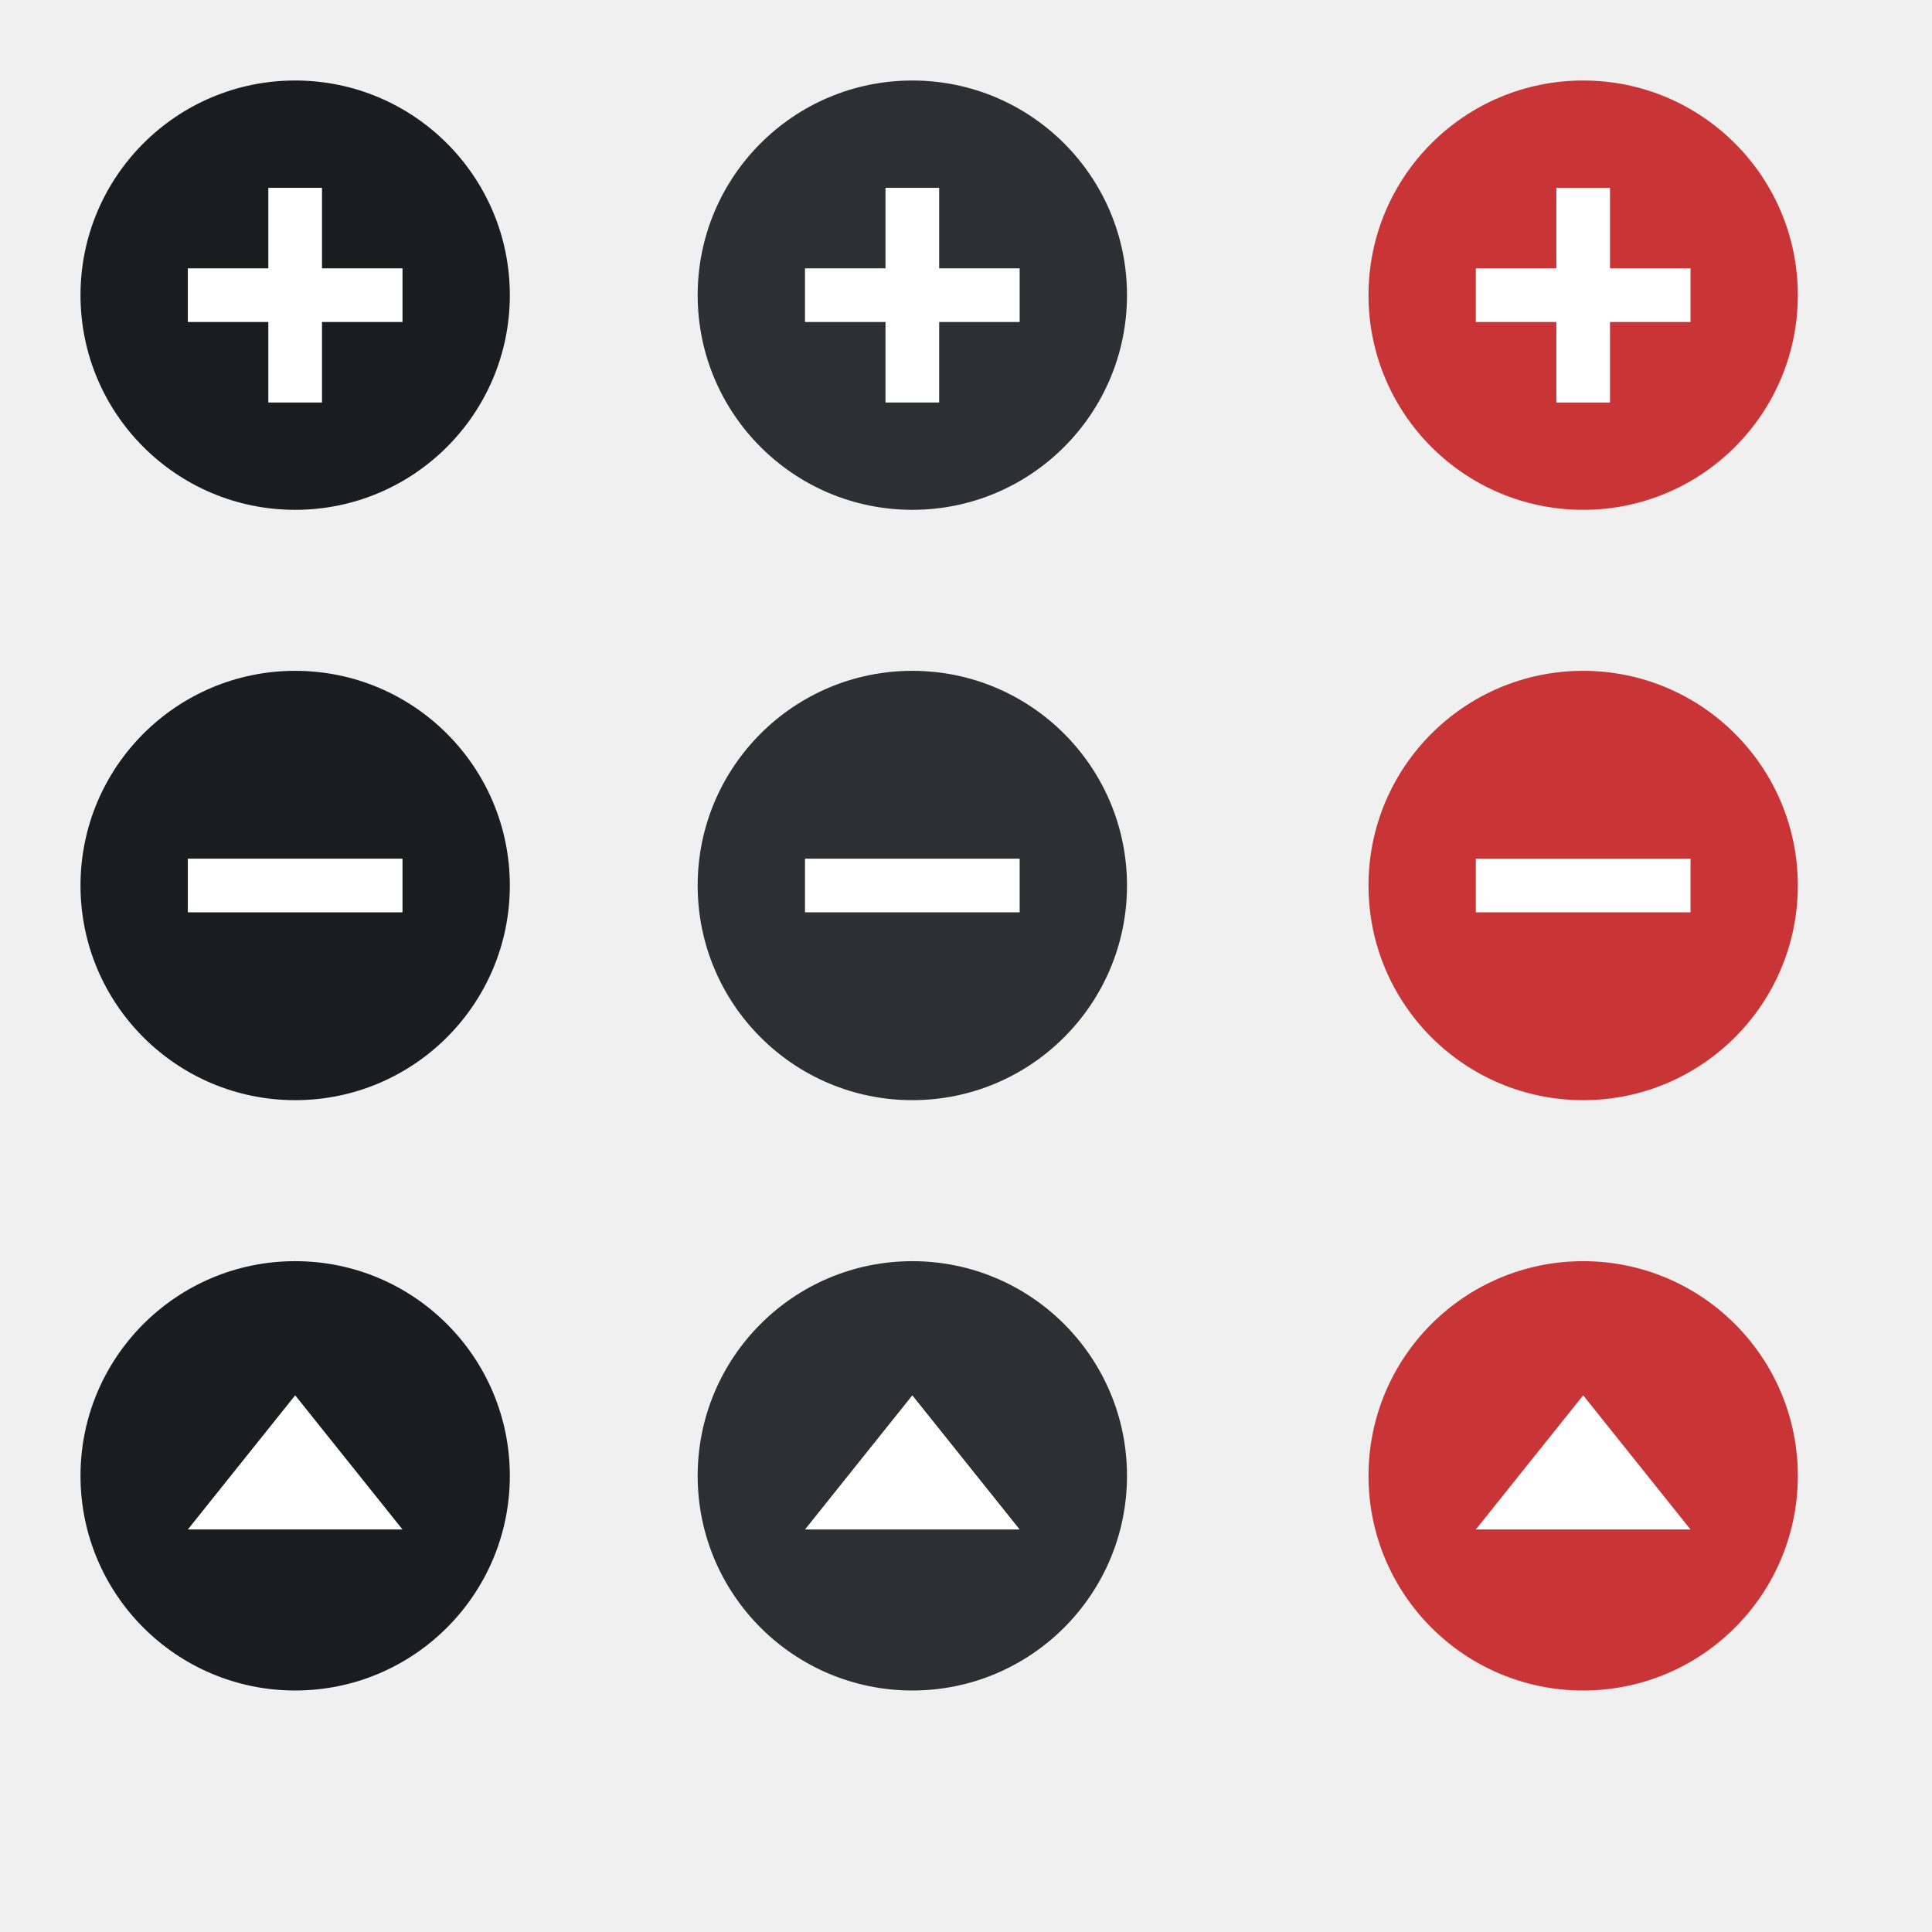
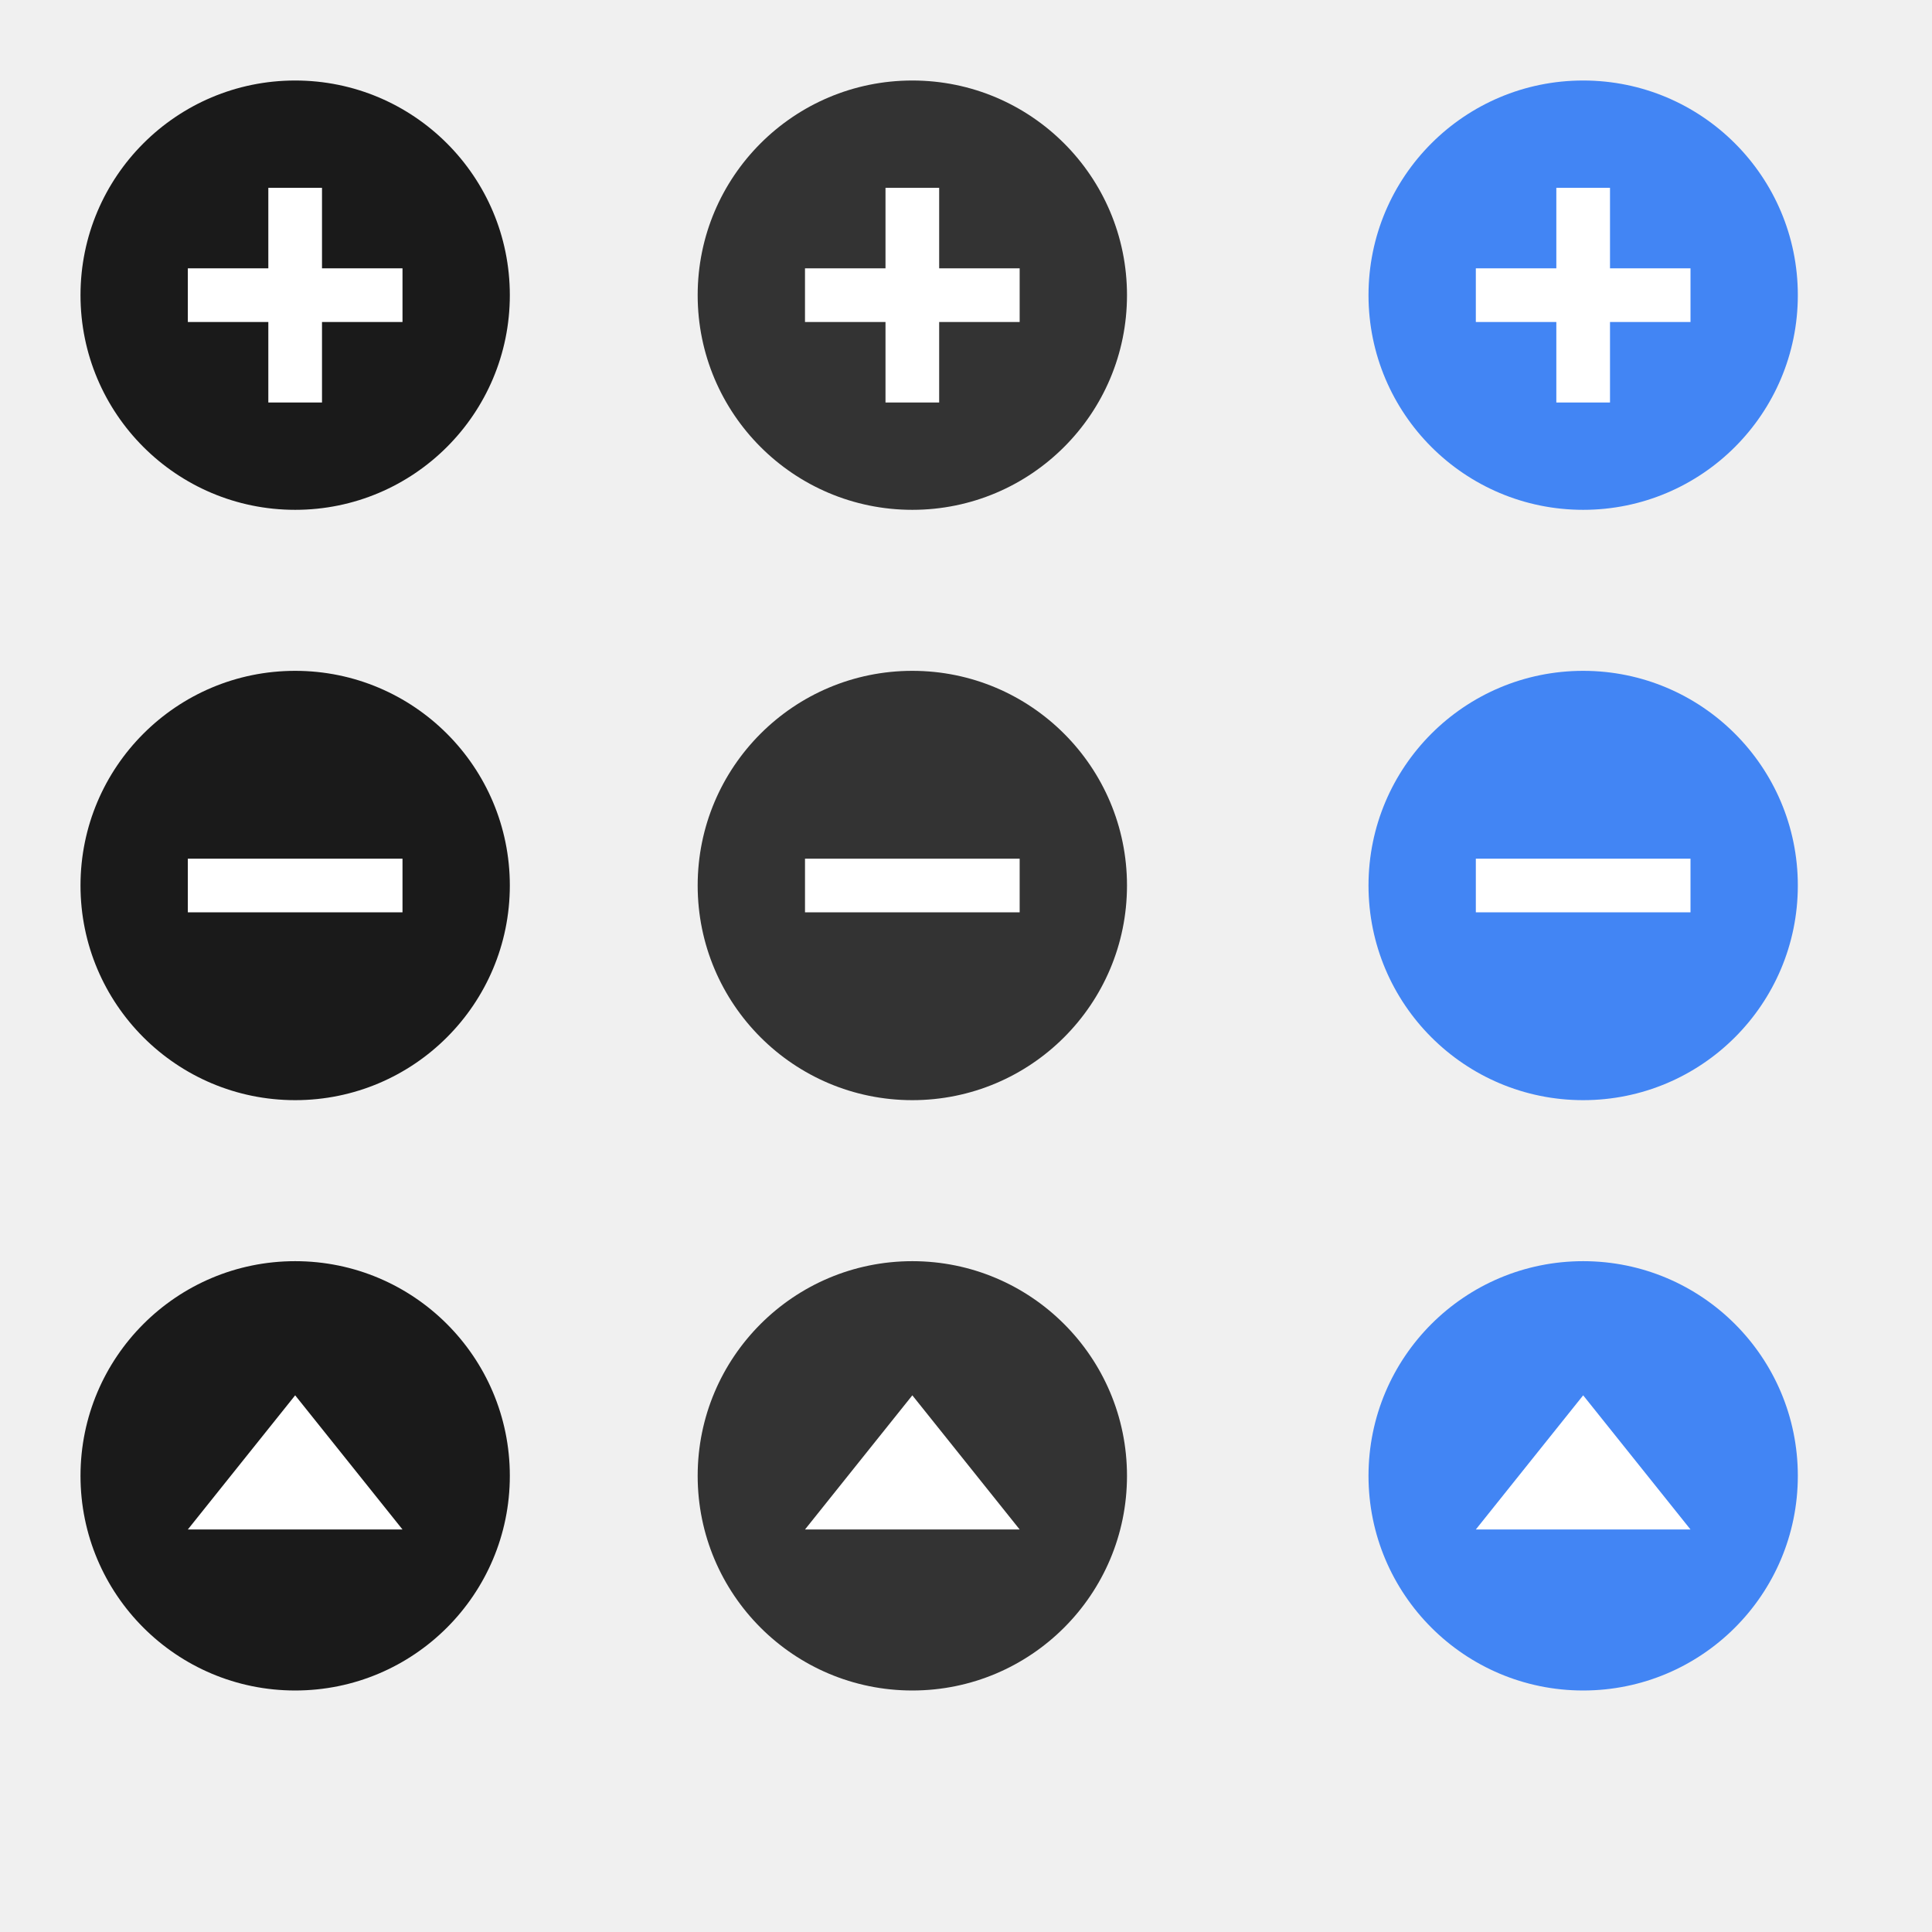
<svg xmlns="http://www.w3.org/2000/svg" width="72" height="72" version="1.1">
  <g id="remove-normal" transform="matrix(1.375,0,0,1.375,0,-24.75)">
    <rect y="34" width="16" height="16" opacity=".001" />
-     <path d="m13.818 42a5.818 5.818 0 0 1-5.818 5.818 5.818 5.818 0 0 1-5.818-5.818 5.818 5.818 0 0 1 5.818-5.818 5.818 5.818 0 0 1 5.818 5.818z" fill="#1b1c1e" stroke-width=".831" />
+     <path d="m13.818 42a5.818 5.818 0 0 1-5.818 5.818 5.818 5.818 0 0 1-5.818-5.818 5.818 5.818 0 0 1 5.818-5.818 5.818 5.818 0 0 1 5.818 5.818z" fill="#1a1a1a" stroke-width=".831" />
    <rect transform="rotate(90)" x="41.273" y="-10.909" width="1.454" height="5.818" fill="#ffffff" stroke-width=".727" />
  </g>
  <g id="add-normal" transform="matrix(1.375,0,0,1.375,0,-24.75)">
    <rect y="18" width="16" height="16" opacity=".001" />
-     <path d="m13.818 26a5.818 5.818 0 0 1-5.818 5.818 5.818 5.818 0 0 1-5.818-5.818 5.818 5.818 0 0 1 5.818-5.818 5.818 5.818 0 0 1 5.818 5.818z" fill="#1b1c1e" stroke-width=".831" />
+     <path d="m13.818 26a5.818 5.818 0 0 1-5.818 5.818 5.818 5.818 0 0 1-5.818-5.818 5.818 5.818 0 0 1 5.818-5.818 5.818 5.818 0 0 1 5.818 5.818z" fill="#1a1a1a" stroke-width=".831" />
    <path transform="matrix(.72727 0 0 .72727 0 18)" d="m10 7v3h-3v2h3v3h2v-3h3v-2h-3v-3z" fill="#ffffff" />
  </g>
  <g id="open-normal" transform="matrix(1.375,0,0,1.375,0,-24.75)">
    <rect y="50" width="16" height="16" opacity=".001" />
-     <path d="m13.818 58a5.818 5.818 0 0 1-5.818 5.818 5.818 5.818 0 0 1-5.818-5.818 5.818 5.818 0 0 1 5.818-5.818 5.818 5.818 0 0 1 5.818 5.818z" fill="#1b1c1e" stroke-width=".831" />
+     <path d="m13.818 58a5.818 5.818 0 0 1-5.818 5.818 5.818 5.818 0 0 1-5.818-5.818 5.818 5.818 0 0 1 5.818-5.818 5.818 5.818 0 0 1 5.818 5.818z" fill="#1a1a1a" stroke-width=".831" />
    <path d="m8 55.818 2.909 3.636h-5.818l1.454-1.818z" fill="#ffffff" stroke-width=".665" />
  </g>
  <g id="remove-hover" transform="matrix(1.375,0,0,1.375,23,-24.75)">
    <rect y="34" width="16" height="16" opacity=".001" />
-     <path d="m13.818 42a5.818 5.818 0 0 1-5.818 5.818 5.818 5.818 0 0 1-5.818-5.818 5.818 5.818 0 0 1 5.818-5.818 5.818 5.818 0 0 1 5.818 5.818z" fill="#2e2f32" stroke-width=".831" />
+     <path d="m13.818 42a5.818 5.818 0 0 1-5.818 5.818 5.818 5.818 0 0 1-5.818-5.818 5.818 5.818 0 0 1 5.818-5.818 5.818 5.818 0 0 1 5.818 5.818z" fill="#333333" stroke-width=".831" />
    <rect transform="rotate(90)" x="41.273" y="-10.909" width="1.454" height="5.818" fill="#ffffff" stroke-width=".727" />
  </g>
  <g id="add-hover" transform="matrix(1.375,0,0,1.375,23,-24.75)">
    <rect y="18" width="16" height="16" opacity=".001" />
-     <path d="m13.818 26a5.818 5.818 0 0 1-5.818 5.818 5.818 5.818 0 0 1-5.818-5.818 5.818 5.818 0 0 1 5.818-5.818 5.818 5.818 0 0 1 5.818 5.818z" fill="#2e2f32" stroke-width=".831" />
+     <path d="m13.818 26a5.818 5.818 0 0 1-5.818 5.818 5.818 5.818 0 0 1-5.818-5.818 5.818 5.818 0 0 1 5.818-5.818 5.818 5.818 0 0 1 5.818 5.818z" fill="#333333" stroke-width=".831" />
    <path transform="matrix(.72727 0 0 .72727 0 18)" d="m10 7v3h-3v2h3v3h2v-3h3v-2h-3v-3z" fill="#ffffff" />
  </g>
  <g id="open-hover" transform="matrix(1.375,0,0,1.375,23,-24.75)">
    <rect y="50" width="16" height="16" opacity=".001" />
-     <path d="m13.818 58a5.818 5.818 0 0 1-5.818 5.818 5.818 5.818 0 0 1-5.818-5.818 5.818 5.818 0 0 1 5.818-5.818 5.818 5.818 0 0 1 5.818 5.818z" fill="#2e2f32" stroke-width=".831" />
+     <path d="m13.818 58a5.818 5.818 0 0 1-5.818 5.818 5.818 5.818 0 0 1-5.818-5.818 5.818 5.818 0 0 1 5.818-5.818 5.818 5.818 0 0 1 5.818 5.818z" fill="#333333" stroke-width=".831" />
    <path d="m8 55.818 2.909 3.636h-5.818l1.454-1.818z" fill="#ffffff" stroke-width=".665" />
  </g>
  <g id="remove-pressed" transform="matrix(1.375,0,0,1.375,48,-24.75)">
    <rect y="34" width="16" height="16" opacity=".001" />
-     <path d="m13.818 42a5.818 5.818 0 0 1-5.818 5.818 5.818 5.818 0 0 1-5.818-5.818 5.818 5.818 0 0 1 5.818-5.818 5.818 5.818 0 0 1 5.818 5.818z" fill="#c93436" stroke-width=".831" />
+     <path d="m13.818 42a5.818 5.818 0 0 1-5.818 5.818 5.818 5.818 0 0 1-5.818-5.818 5.818 5.818 0 0 1 5.818-5.818 5.818 5.818 0 0 1 5.818 5.818z" fill="#4285f4" stroke-width=".831" />
    <rect transform="rotate(90)" x="41.273" y="-10.909" width="1.454" height="5.818" fill="#ffffff" stroke-width=".727" />
  </g>
  <g id="add-pressed" transform="matrix(1.375,0,0,1.375,48,-24.75)">
    <rect y="18" width="16" height="16" opacity=".001" />
-     <path d="m13.818 26a5.818 5.818 0 0 1-5.818 5.818 5.818 5.818 0 0 1-5.818-5.818 5.818 5.818 0 0 1 5.818-5.818 5.818 5.818 0 0 1 5.818 5.818z" fill="#c93436" stroke-width=".831" />
+     <path d="m13.818 26a5.818 5.818 0 0 1-5.818 5.818 5.818 5.818 0 0 1-5.818-5.818 5.818 5.818 0 0 1 5.818-5.818 5.818 5.818 0 0 1 5.818 5.818z" fill="#4285f4" stroke-width=".831" />
    <path transform="matrix(.72727 0 0 .72727 0 18)" d="m10 7v3h-3v2h3v3h2v-3h3v-2h-3v-3z" fill="#ffffff" />
  </g>
  <g id="open-pressed" transform="matrix(1.375,0,0,1.375,48,-24.75)">
    <rect y="50" width="16" height="16" opacity=".001" />
-     <path d="m13.818 58a5.818 5.818 0 0 1-5.818 5.818 5.818 5.818 0 0 1-5.818-5.818 5.818 5.818 0 0 1 5.818-5.818 5.818 5.818 0 0 1 5.818 5.818z" fill="#c93436" stroke-width=".831" />
+     <path d="m13.818 58a5.818 5.818 0 0 1-5.818 5.818 5.818 5.818 0 0 1-5.818-5.818 5.818 5.818 0 0 1 5.818-5.818 5.818 5.818 0 0 1 5.818 5.818z" fill="#4285f4" stroke-width=".831" />
    <path d="m8 55.818 2.909 3.636h-5.818l1.454-1.818z" fill="#ffffff" stroke-width=".665" />
  </g>
</svg>
